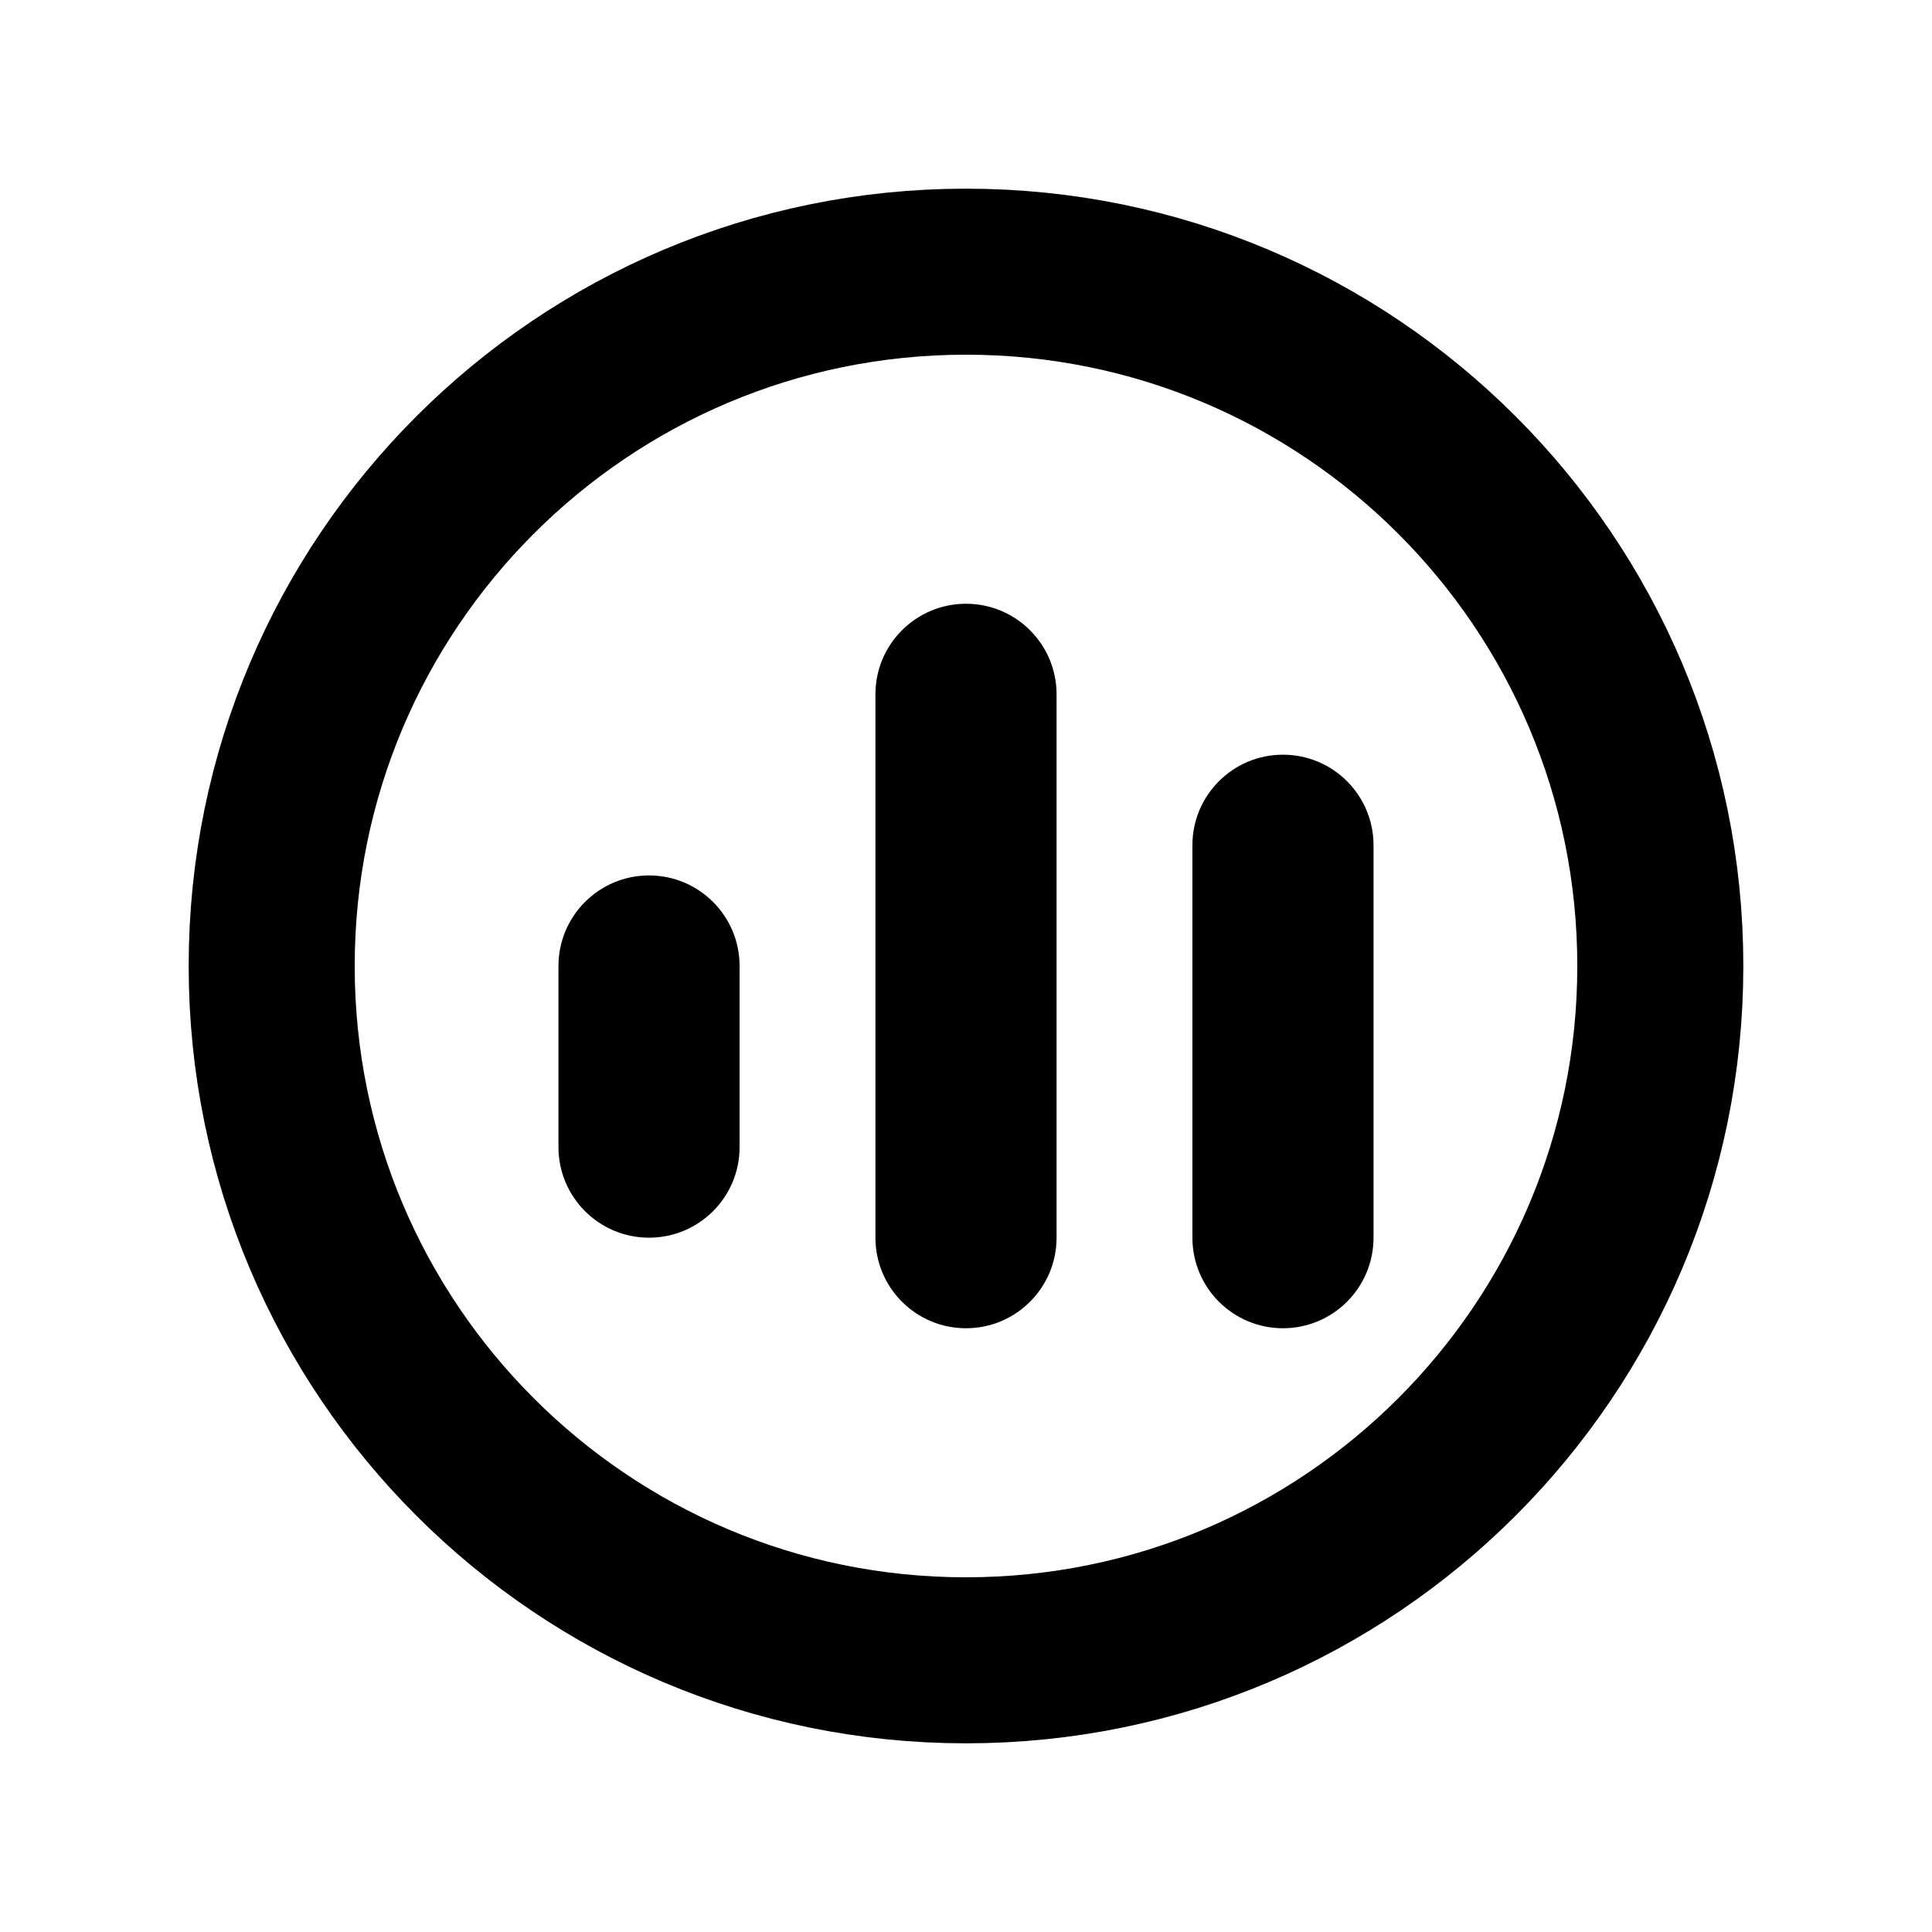
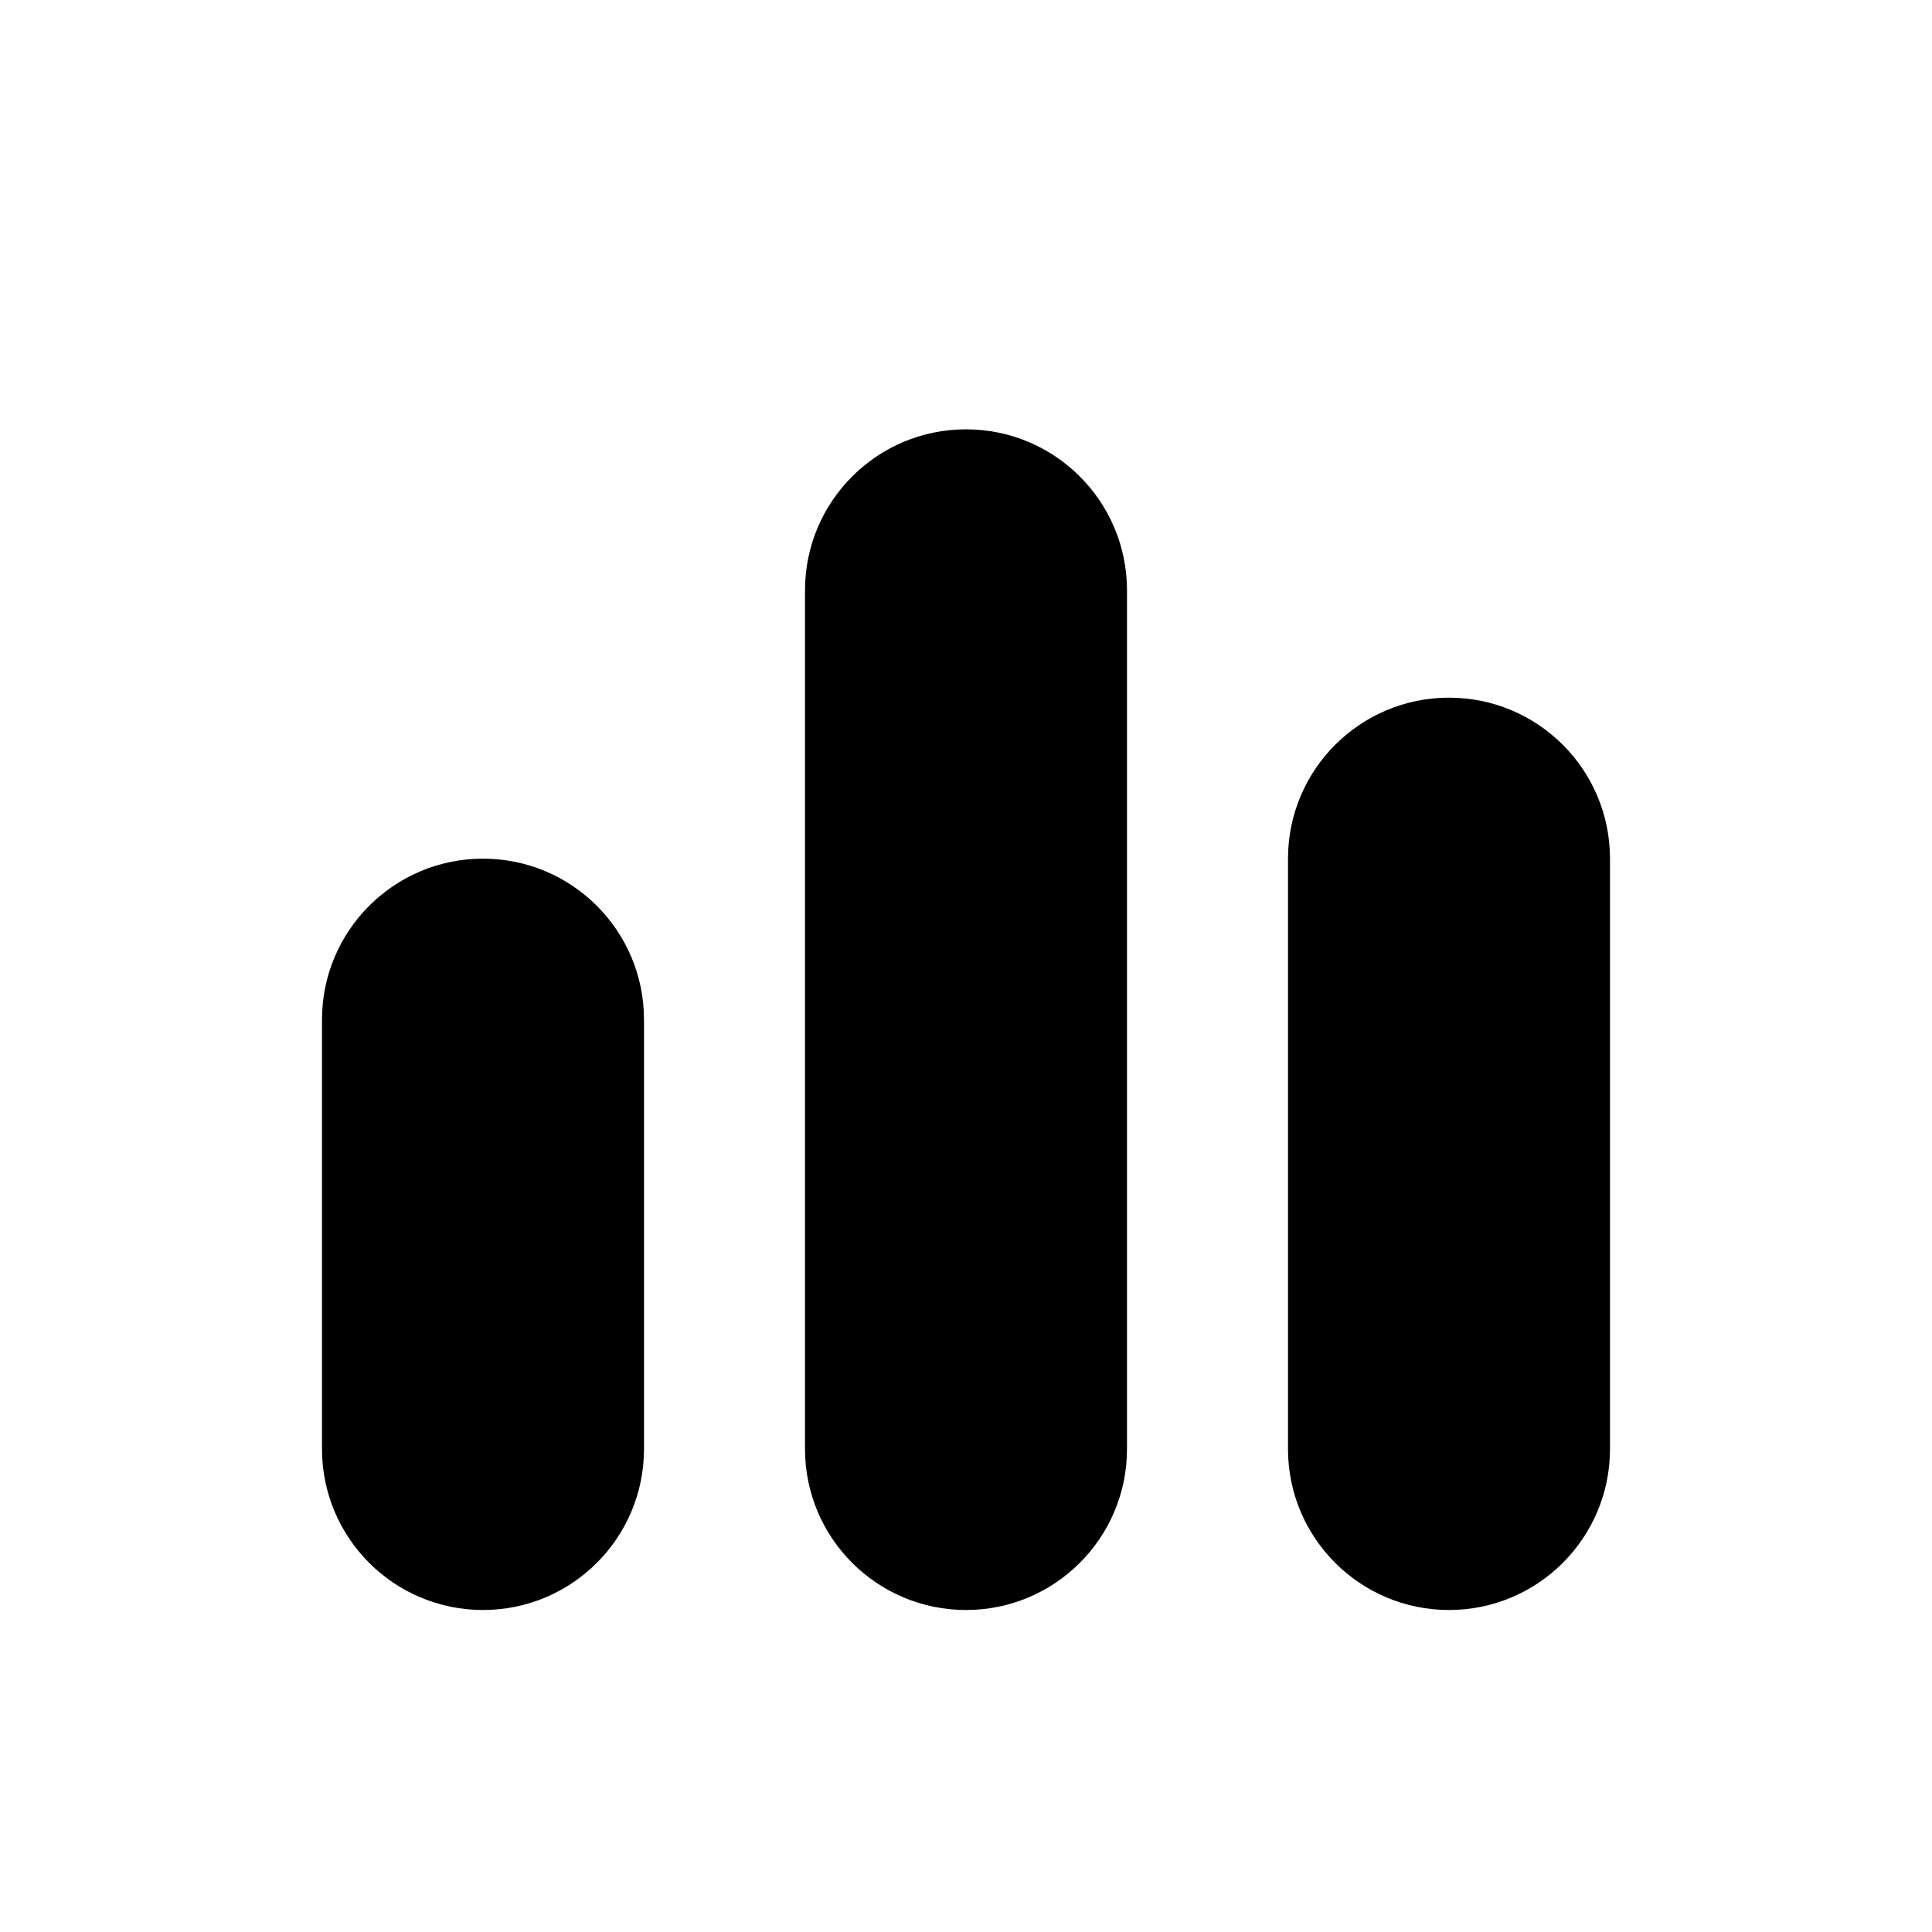
- <svg xmlns="http://www.w3.org/2000/svg" width="64" height="64" viewBox="0 0 64 64">
-   <rect width="64" height="64" fill="none" />
-   <circle cx="32" cy="32" r="23" fill="none" stroke="#000" stroke-width="5.5" />
-   <rect x="18.5" y="29" width="6" height="12" rx="3" fill="#000" />
-   <rect x="29" y="20" width="6" height="24" rx="3" fill="#000" />
-   <rect x="39.5" y="25" width="6" height="19" rx="3" fill="#000" />
+ <svg xmlns="http://www.w3.org/2000/svg" width="18" height="18" viewBox="0 0 18 18">
+   <rect width="18" height="18" fill="none" />
+   <rect x="3" y="8" width="3" height="7" rx="1.5" fill="#000" />
+   <rect x="7.5" y="4" width="3" height="11" rx="1.5" fill="#000" />
+   <rect x="12" y="6.5" width="3" height="8.5" rx="1.5" fill="#000" />
</svg>
